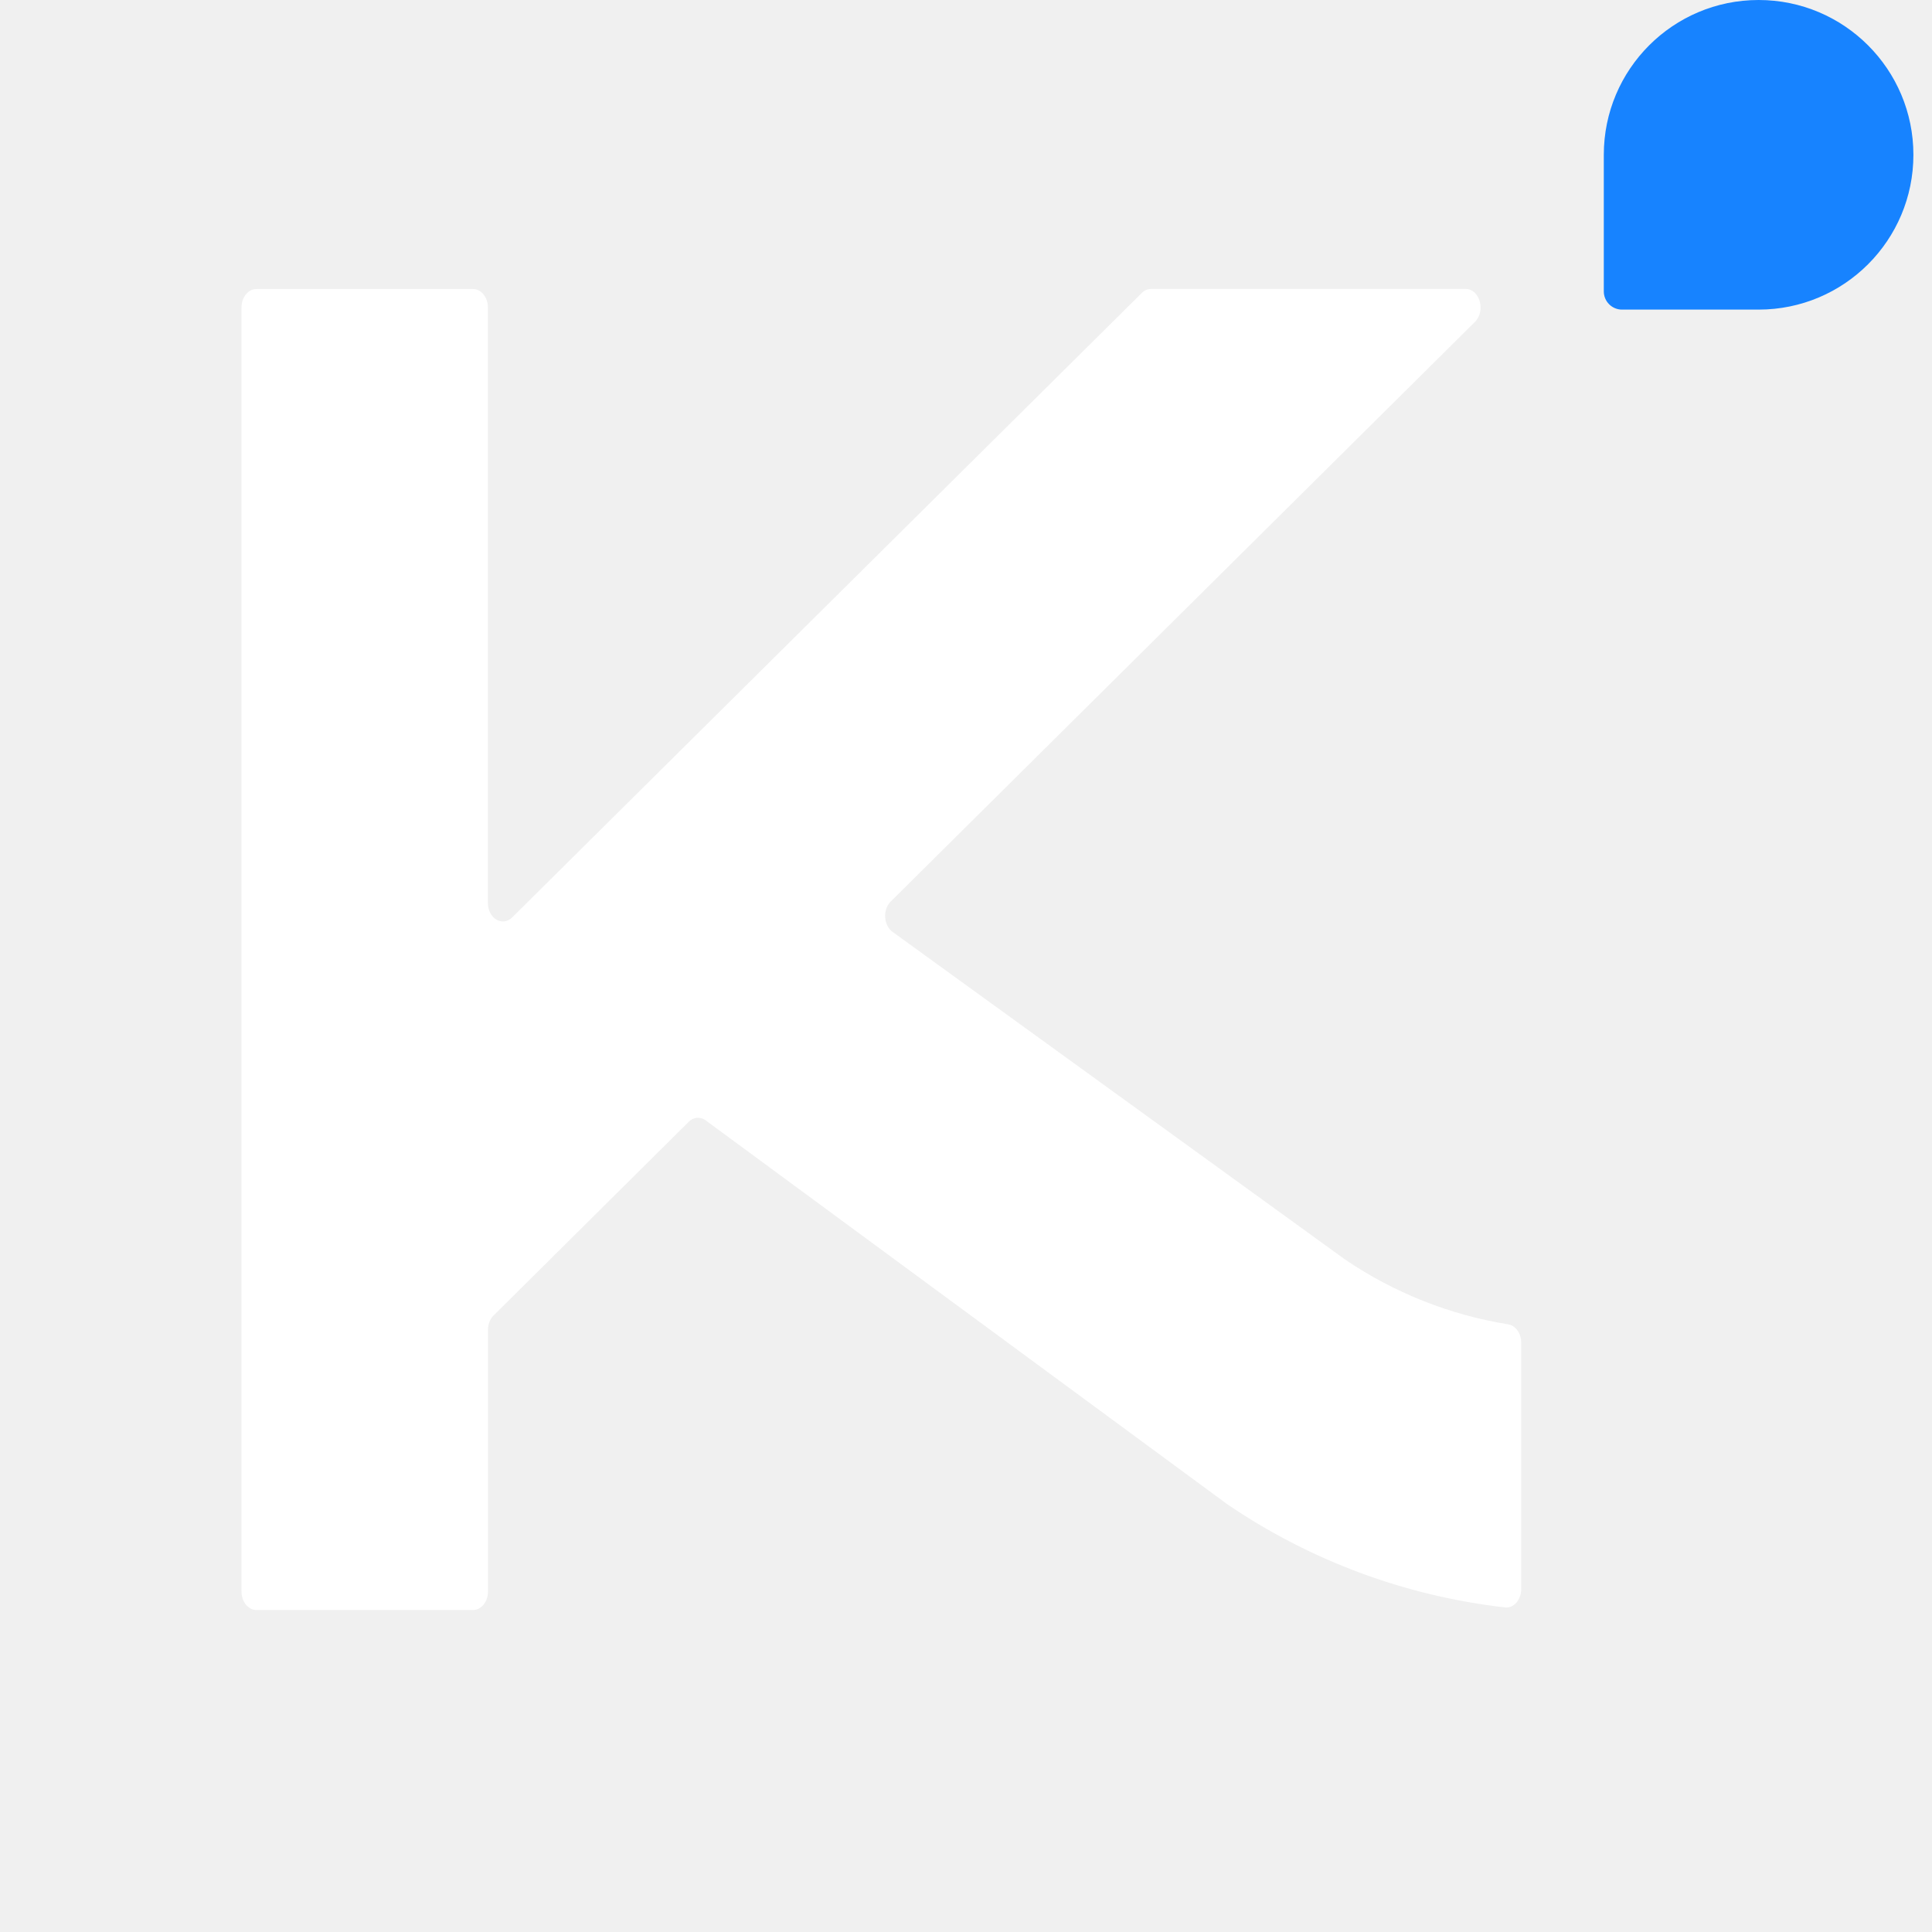
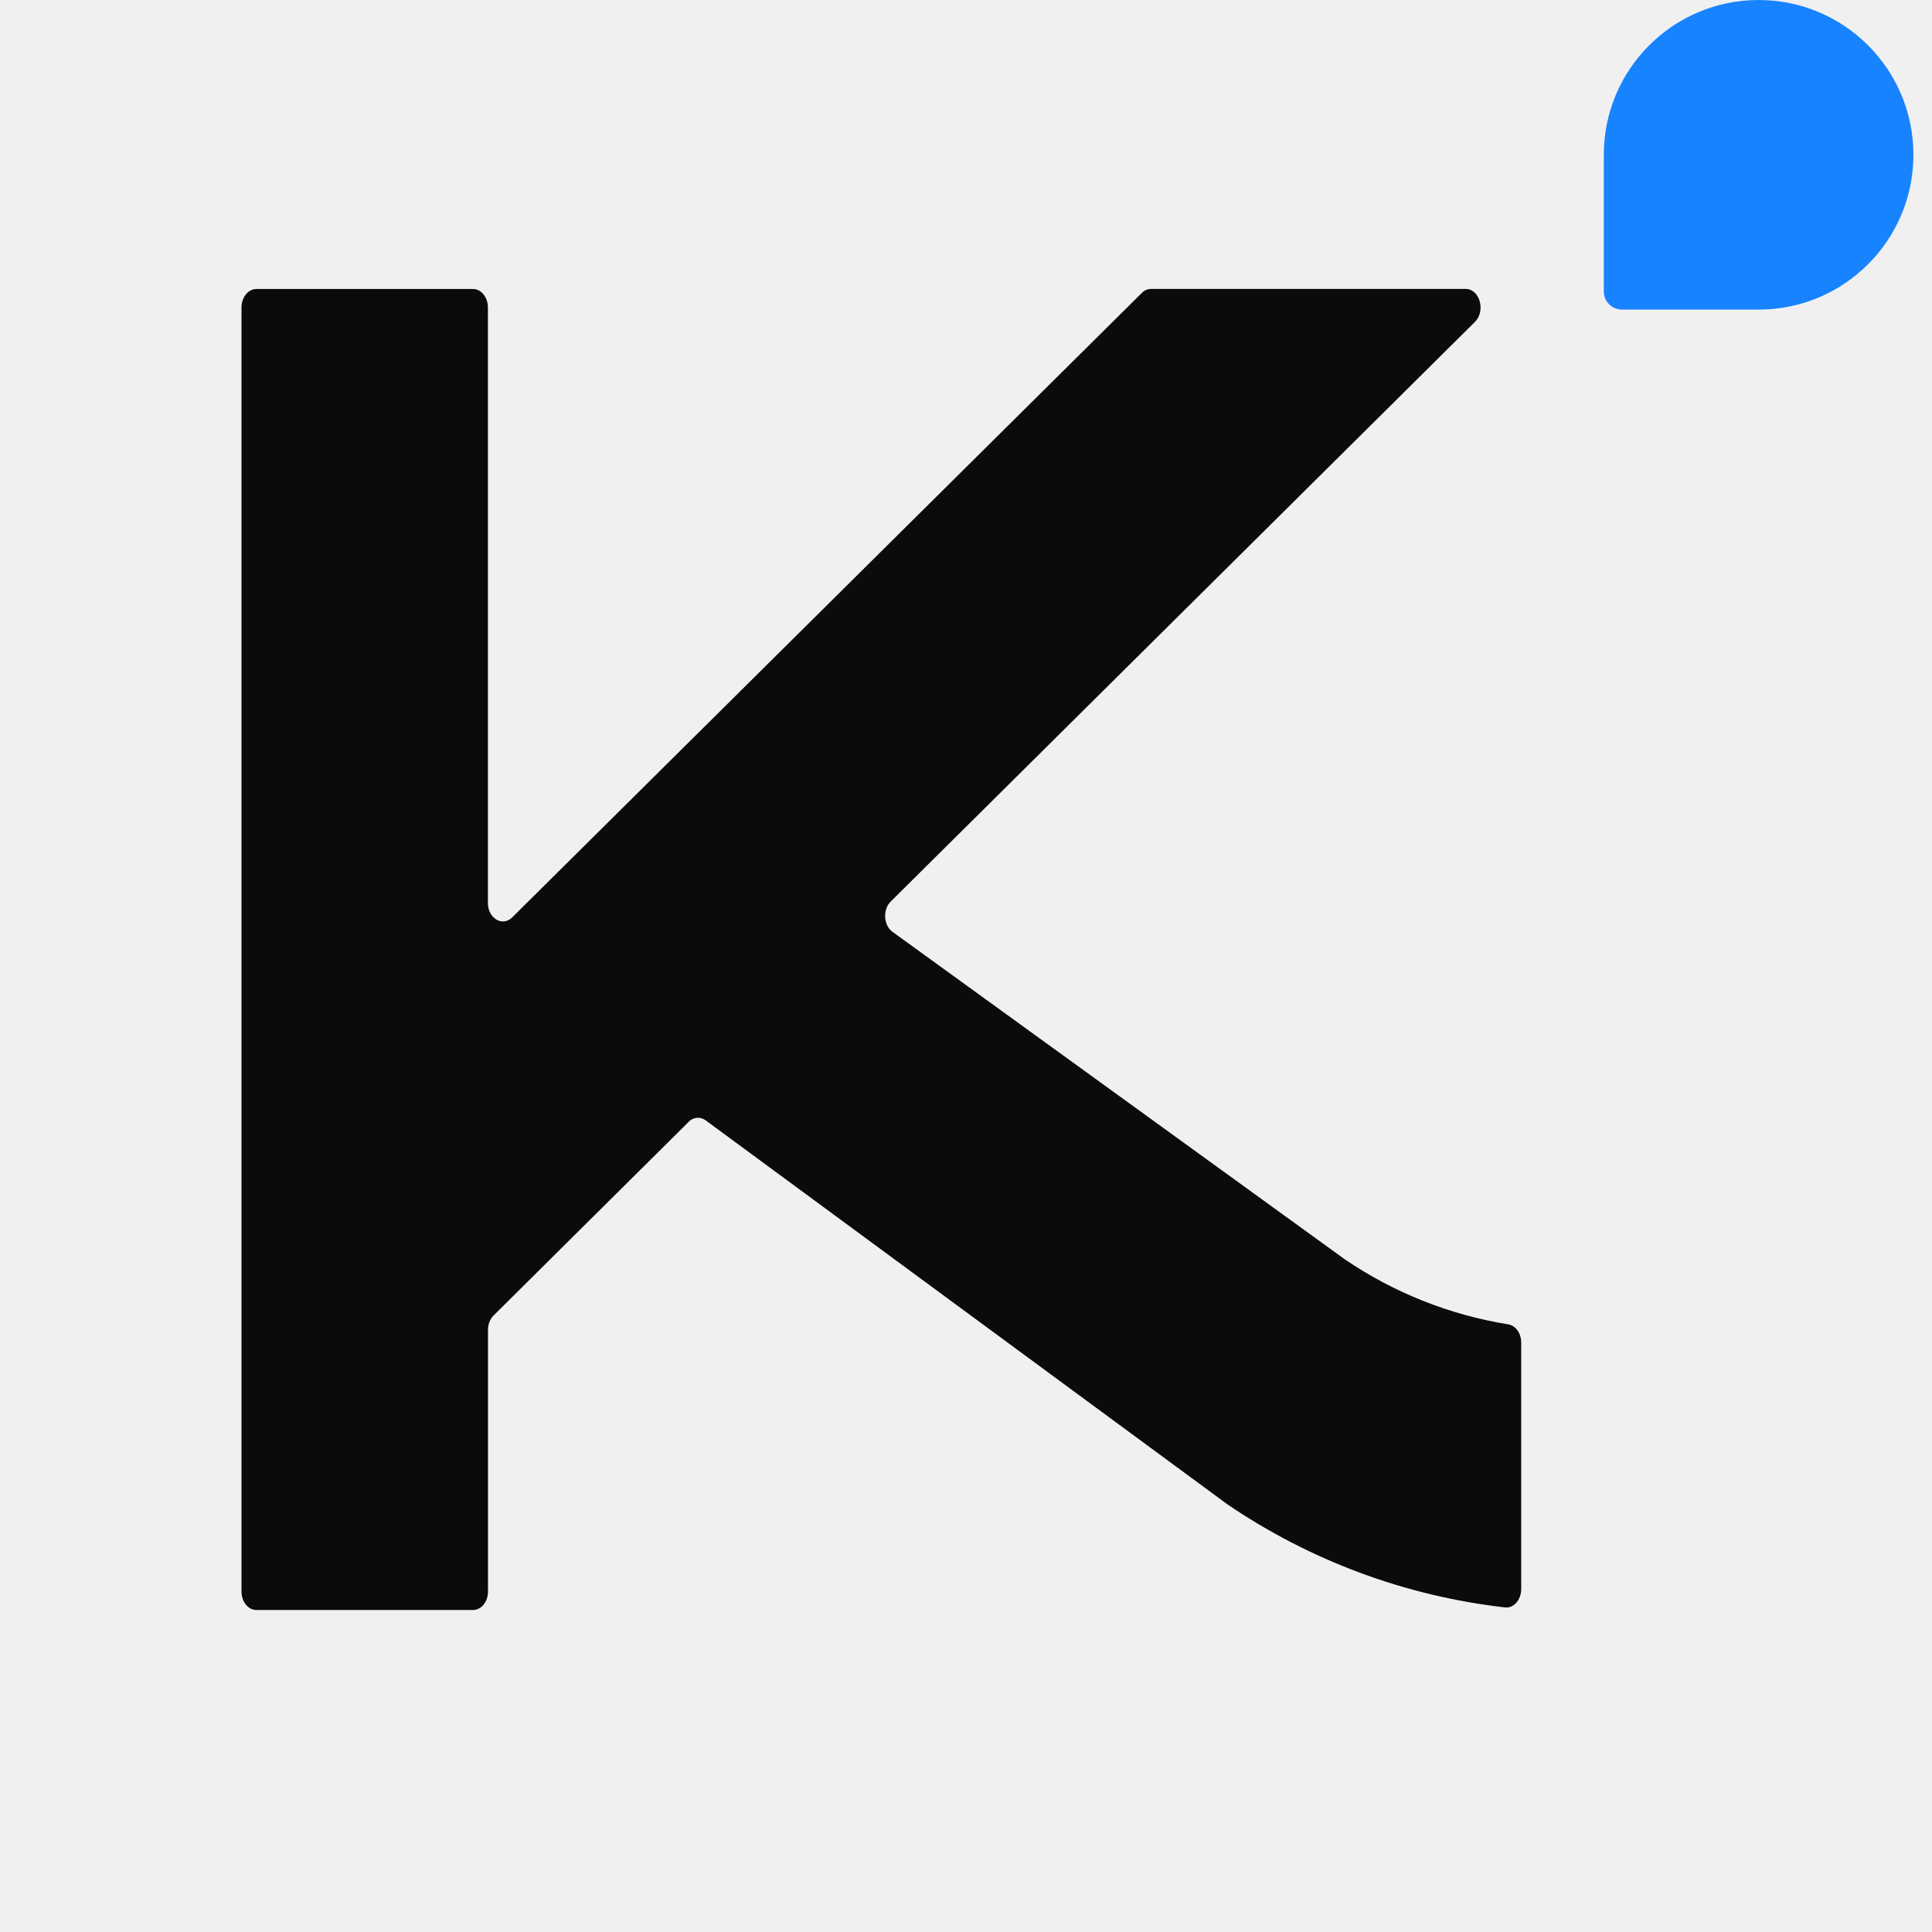
<svg xmlns="http://www.w3.org/2000/svg" height="1em" style="flex:none;line-height:1" viewBox="0 0 24 24" width="1em">
  <path d="M21.846 0a1.923 1.923 0 110 3.846H20.15a.226.226 0 01-.227-.226V1.923C19.923.861 20.784 0 21.846 0z" fill="#1783FF" />
-   <path d="M11.065 11.199l7.257-7.2c.137-.136.06-.41-.116-.41H14.3a.164.164 0 00-.117.051l-7.82 7.756c-.122.12-.302.013-.302-.179V3.82c0-.127-.083-.23-.185-.23H3.186c-.103 0-.186.103-.186.23V19.77c0 .128.083.23.186.23h2.69c.103 0 .186-.102.186-.23v-3.25c0-.069.025-.135.069-.178l2.424-2.406a.158.158 0 01.205-.023l6.484 4.772a7.677 7.677 0 003.453 1.283c.108.012.2-.095.2-.23v-3.06c0-.117-.07-.212-.164-.227a5.028 5.028 0 01-2.027-.807l-5.613-4.064c-.117-.078-.132-.279-.028-.381z" fill="#fff" />
+   <path d="M11.065 11.199l7.257-7.2c.137-.136.06-.41-.116-.41H14.3a.164.164 0 00-.117.051l-7.82 7.756c-.122.12-.302.013-.302-.179V3.82c0-.127-.083-.23-.185-.23H3.186c-.103 0-.186.103-.186.23V19.77c0 .128.083.23.186.23h2.69c.103 0 .186-.102.186-.23v-3.25c0-.069.025-.135.069-.178l2.424-2.406a.158.158 0 01.205-.023l6.484 4.772a7.677 7.677 0 003.453 1.283c.108.012.2-.095.2-.23v-3.06c0-.117-.07-.212-.164-.227a5.028 5.028 0 01-2.027-.807l-5.613-4.064c-.117-.078-.132-.279-.028-.381z" fill="#0B0B0B" />
</svg>
